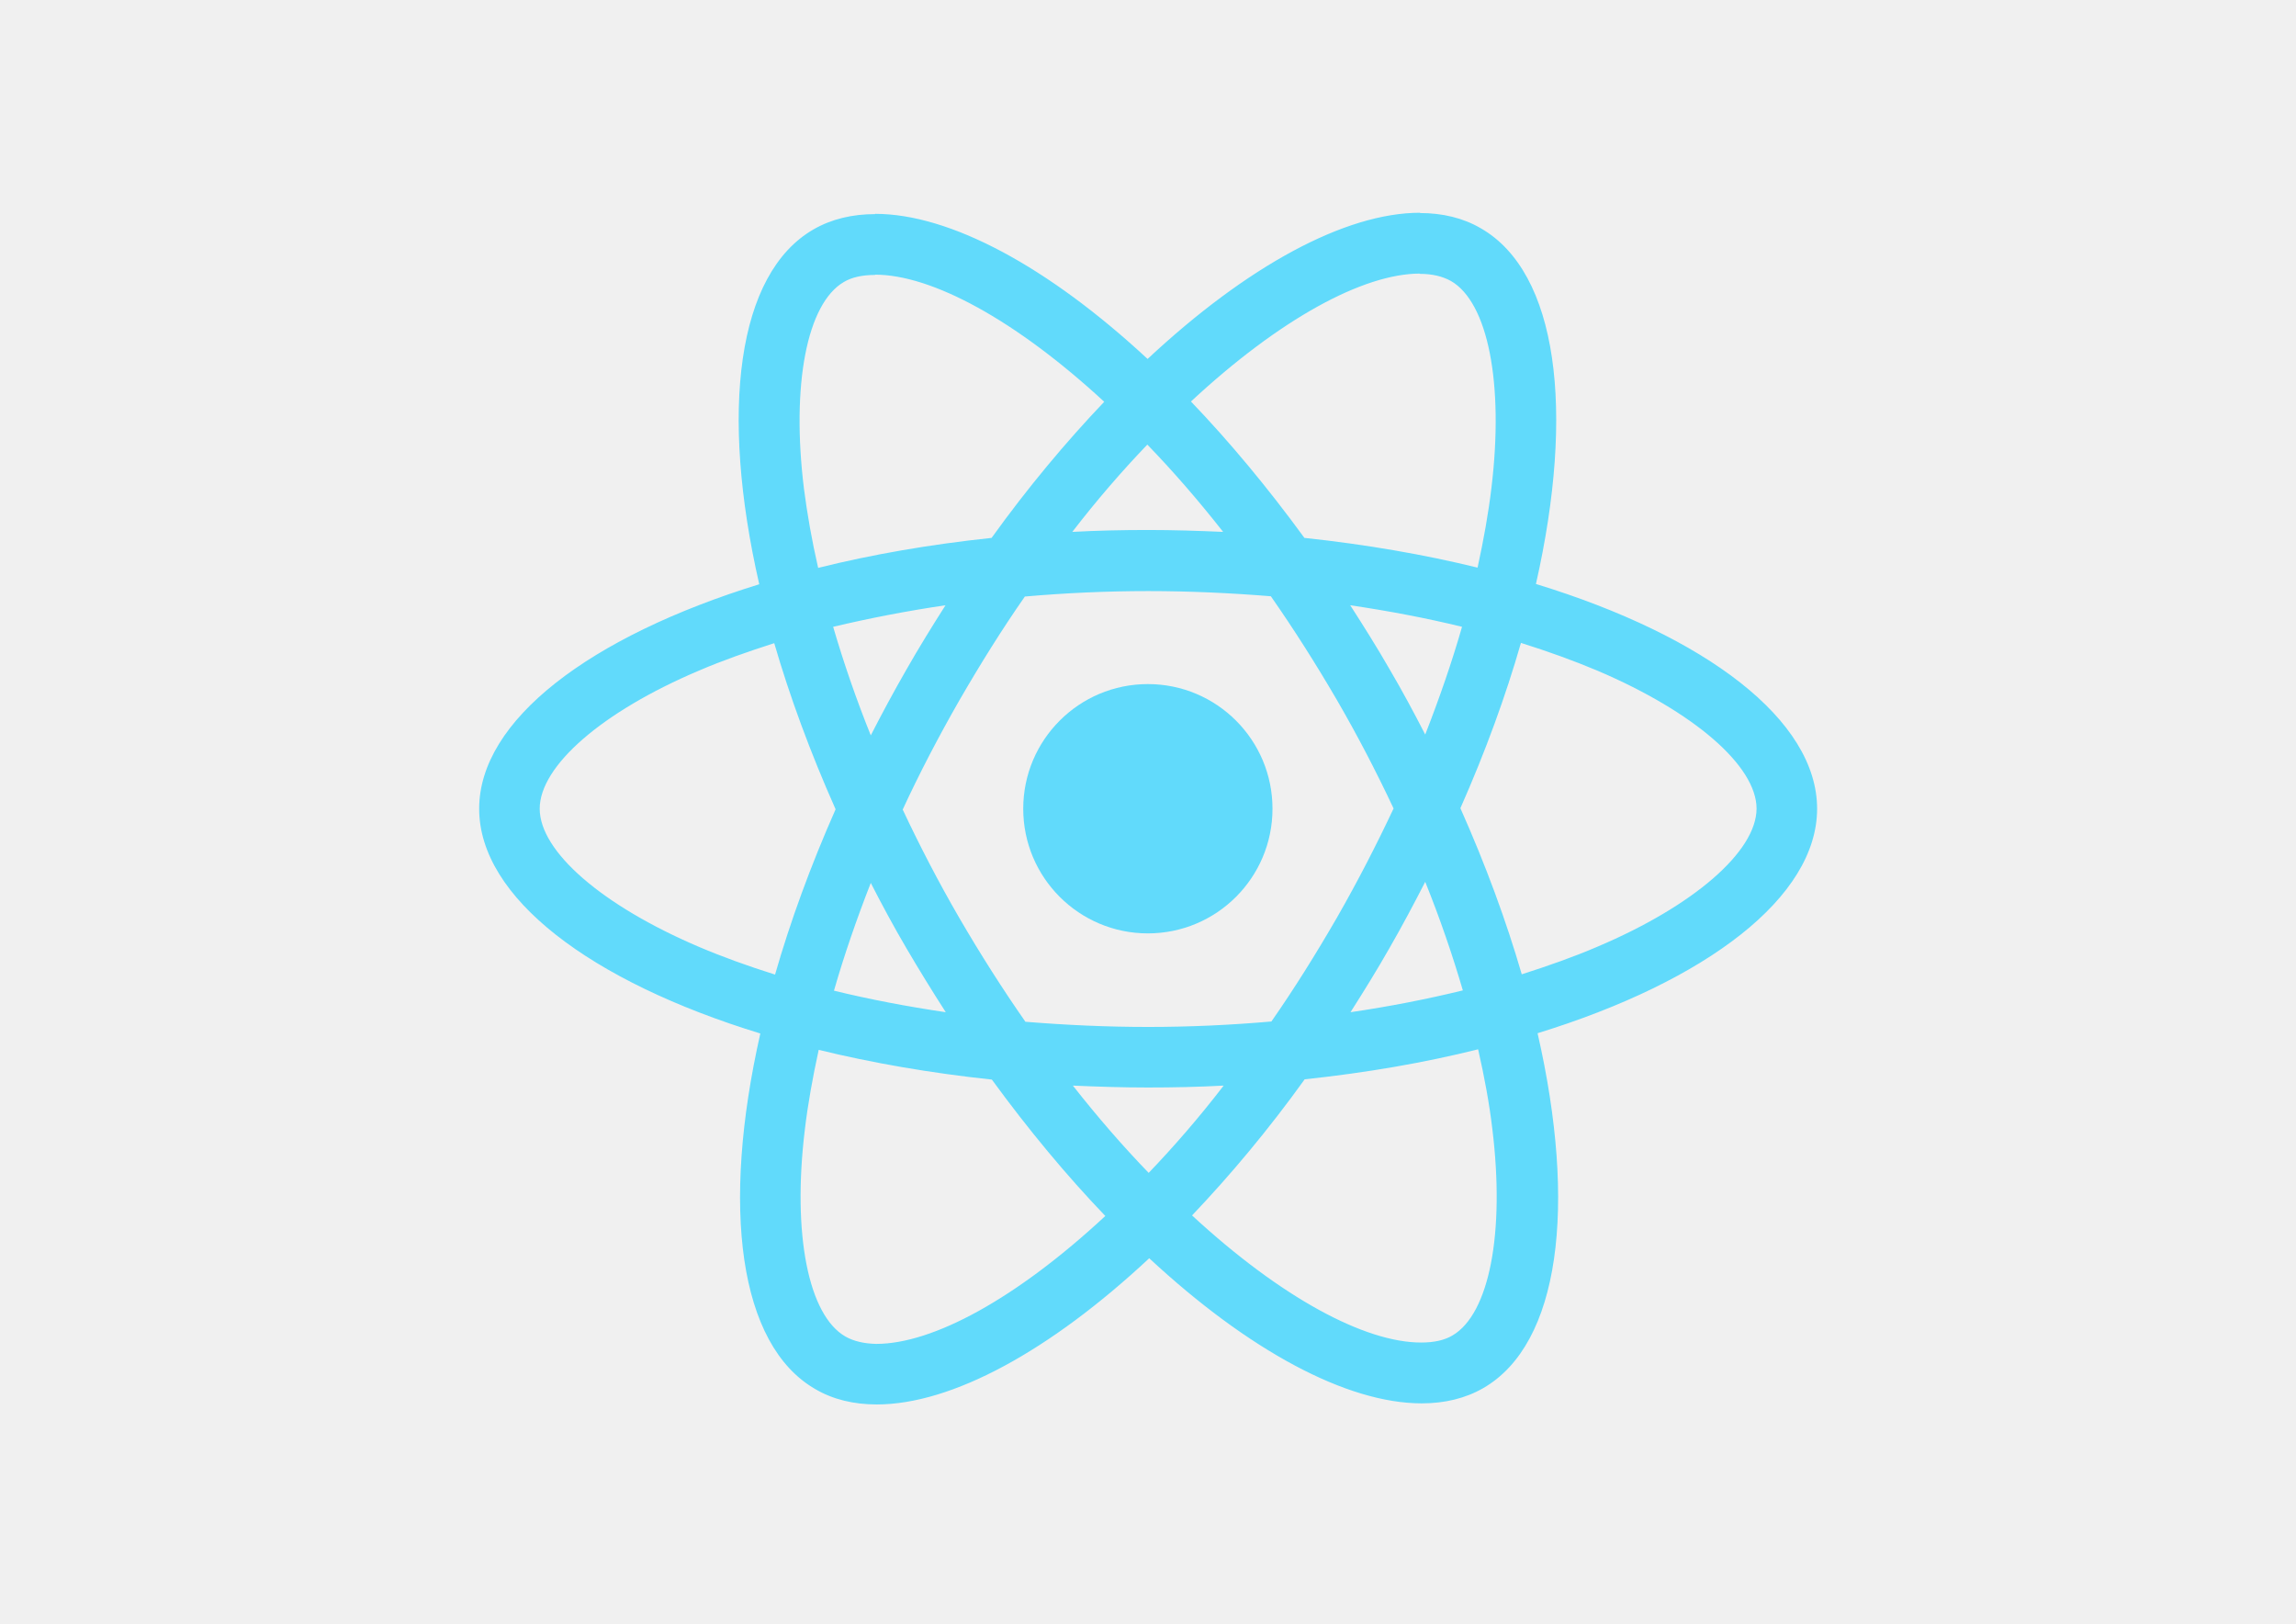
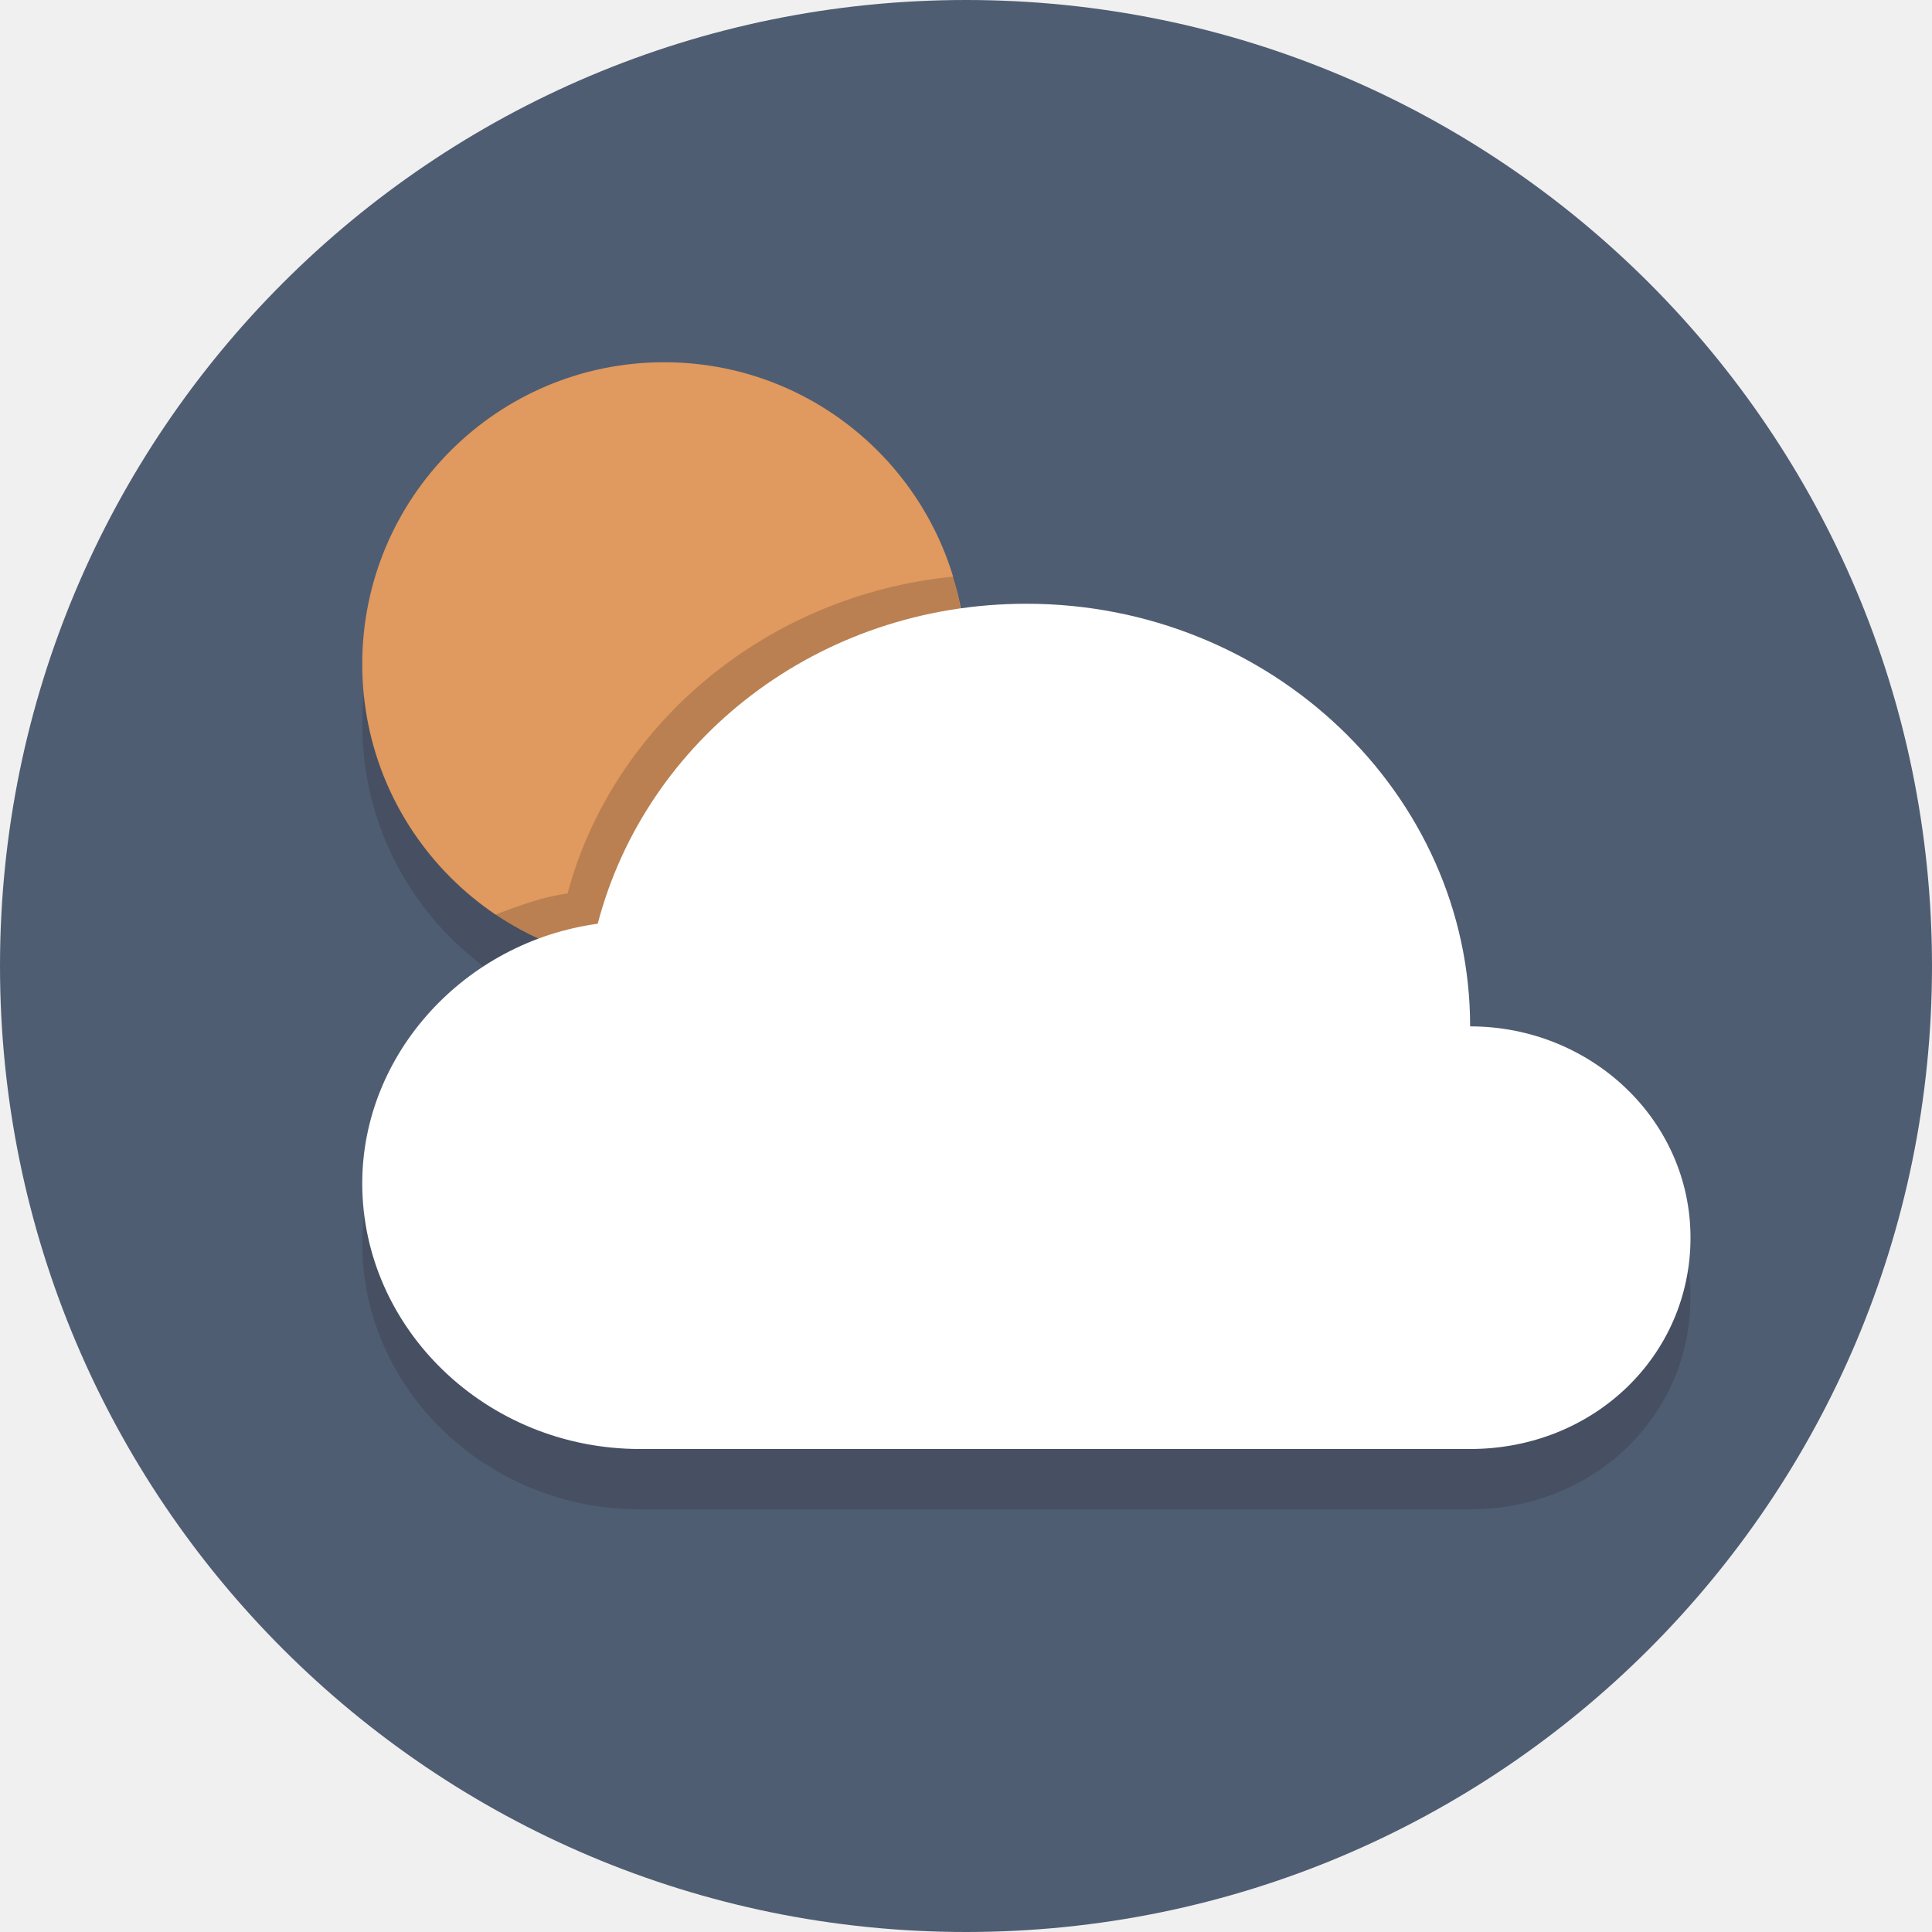
- <svg xmlns="http://www.w3.org/2000/svg" viewBox="0 0 841.9 595.3">
-   <g fill="#61DAFB">
-     <path d="M666.3 296.5c0-32.5-40.7-63.3-103.1-82.4 14.4-63.6 8-114.2-20.2-130.4-6.5-3.8-14.1-5.6-22.4-5.6v22.3c4.6 0 8.3.9 11.4 2.6 13.6 7.8 19.5 37.5 14.9 75.7-1.1 9.4-2.9 19.3-5.1 29.4-19.6-4.8-41-8.5-63.5-10.9-13.5-18.5-27.5-35.3-41.6-50 32.6-30.3 63.2-46.9 84-46.9V78c-27.5 0-63.5 19.6-99.9 53.6-36.4-33.8-72.4-53.2-99.9-53.2v22.3c20.7 0 51.4 16.5 84 46.6-14 14.7-28 31.4-41.3 49.9-22.6 2.4-44 6.1-63.6 11-2.3-10-4-19.7-5.2-29-4.7-38.2 1.1-67.9 14.6-75.8 3-1.8 6.9-2.6 11.5-2.6V78.5c-8.4 0-16 1.8-22.6 5.6-28.1 16.2-34.4 66.7-19.9 130.1-62.2 19.2-102.7 49.9-102.7 82.3 0 32.5 40.7 63.3 103.1 82.4-14.4 63.6-8 114.2 20.2 130.4 6.5 3.8 14.1 5.6 22.5 5.6 27.5 0 63.5-19.6 99.9-53.6 36.4 33.8 72.4 53.2 99.9 53.2 8.4 0 16-1.8 22.6-5.6 28.1-16.2 34.4-66.7 19.9-130.1 62-19.1 102.5-49.9 102.5-82.3zm-130.2-66.7c-3.7 12.9-8.3 26.2-13.5 39.5-4.1-8-8.4-16-13.1-24-4.6-8-9.5-15.8-14.4-23.4 14.2 2.1 27.9 4.7 41 7.9zm-45.8 106.5c-7.8 13.5-15.8 26.3-24.1 38.2-14.9 1.3-30 2-45.2 2-15.1 0-30.2-.7-45-1.9-8.3-11.9-16.4-24.6-24.2-38-7.6-13.1-14.5-26.4-20.8-39.8 6.2-13.4 13.2-26.8 20.7-39.9 7.8-13.5 15.8-26.3 24.1-38.2 14.9-1.3 30-2 45.2-2 15.1 0 30.2.7 45 1.9 8.3 11.9 16.4 24.6 24.2 38 7.6 13.1 14.5 26.4 20.8 39.8-6.3 13.4-13.2 26.8-20.7 39.9zm32.3-13c5.4 13.4 10 26.8 13.8 39.8-13.1 3.2-26.9 5.9-41.2 8 4.9-7.7 9.8-15.6 14.4-23.7 4.6-8 8.9-16.1 13-24.1zM421.2 430c-9.3-9.6-18.6-20.3-27.8-32 9 .4 18.2.7 27.5.7 9.4 0 18.7-.2 27.8-.7-9 11.7-18.3 22.4-27.5 32zm-74.4-58.9c-14.2-2.1-27.9-4.7-41-7.9 3.7-12.9 8.3-26.2 13.5-39.5 4.1 8 8.4 16 13.1 24 4.7 8 9.5 15.8 14.4 23.4zM420.7 163c9.3 9.6 18.6 20.3 27.8 32-9-.4-18.2-.7-27.5-.7-9.4 0-18.7.2-27.8.7 9-11.7 18.3-22.4 27.5-32zm-74 58.9c-4.9 7.7-9.8 15.6-14.4 23.7-4.6 8-8.9 16-13 24-5.4-13.4-10-26.8-13.8-39.8 13.1-3.1 26.9-5.8 41.2-7.9zm-90.5 125.2c-35.4-15.1-58.3-34.9-58.3-50.6 0-15.7 22.9-35.6 58.3-50.6 8.6-3.7 18-7 27.7-10.1 5.7 19.6 13.2 40 22.5 60.9-9.2 20.8-16.6 41.1-22.2 60.6-9.9-3.1-19.3-6.5-28-10.2zM310 490c-13.6-7.8-19.5-37.5-14.9-75.7 1.1-9.4 2.9-19.3 5.1-29.4 19.6 4.8 41 8.5 63.5 10.9 13.5 18.5 27.5 35.3 41.6 50-32.6 30.3-63.2 46.9-84 46.9-4.5-.1-8.3-1-11.3-2.7zm237.2-76.2c4.7 38.2-1.1 67.9-14.6 75.8-3 1.8-6.9 2.6-11.5 2.6-20.7 0-51.4-16.5-84-46.6 14-14.7 28-31.4 41.3-49.9 22.6-2.4 44-6.1 63.6-11 2.3 10.1 4.1 19.8 5.2 29.1zm38.5-66.7c-8.6 3.7-18 7-27.7 10.1-5.7-19.6-13.2-40-22.5-60.9 9.2-20.8 16.6-41.1 22.2-60.6 9.9 3.1 19.3 6.5 28.1 10.2 35.4 15.1 58.3 34.9 58.3 50.6-.1 15.7-23 35.6-58.4 50.6zM320.8 78.4z" />
-     <circle cx="420.9" cy="296.5" r="45.7" />
-     <path d="M520.5 78.1z" />
+ <svg xmlns="http://www.w3.org/2000/svg" version="1.1" x="0px" y="0px" viewBox="0 0 64 64" style="enable-background:new 0 0 64 64;" xml:space="preserve">
+   <style type="text/css">
+ 	.st0{fill:#4F5D73;}
+ 	.st1{opacity:0.2;}
+ 	.st2{fill:#231F20;}
+ 	.st3{fill:#E0995E;}
+ 	.st4{fill:#FFFFFF;}
+ </style>
+   <g id="Layer_1">
+     <g>
+       <circle class="st0" cx="32" cy="32" r="32" />
+     </g>
+     <g class="st1">
+       <circle class="st2" cx="22" cy="24" r="10" />
+     </g>
+     <g>
+       <circle class="st3" cx="22" cy="22" r="10" />
+     </g>
+     <g class="st1">
+       <path class="st2" d="M48.7,36c0-7.7-6.6-14-14.7-14c-6.9,0-12.6,4.5-14.2,10.6c-4.4,0.6-7.8,4.3-7.8,8.6c0,4.8,4.1,8.8,9.2,8.8    h27.5c4.1,0,7.3-3.1,7.3-7S52.7,36,48.7,36z" />
+     </g>
+     <g>
+       <g class="st1">
+         <path class="st2" d="M32,22c0-1-0.2-2-0.4-2.9c-6.2,0.6-11.3,4.9-12.8,10.5c-0.8,0.1-1.6,0.4-2.4,0.7C18,31.4,19.9,32,22,32     C27.5,32,32,27.5,32,22z" />
+       </g>
+     </g>
+     <g>
+       <path class="st4" d="M48.7,34c0-7.7-6.6-14-14.7-14c-6.9,0-12.6,4.5-14.2,10.6c-4.4,0.6-7.8,4.3-7.8,8.6c0,4.8,4.1,8.8,9.2,8.8    h27.5c4.1,0,7.3-3.1,7.3-7S52.7,34,48.7,34z" />
+     </g>
  </g>
+   <g id="Layer_2">
+ </g>
</svg>
